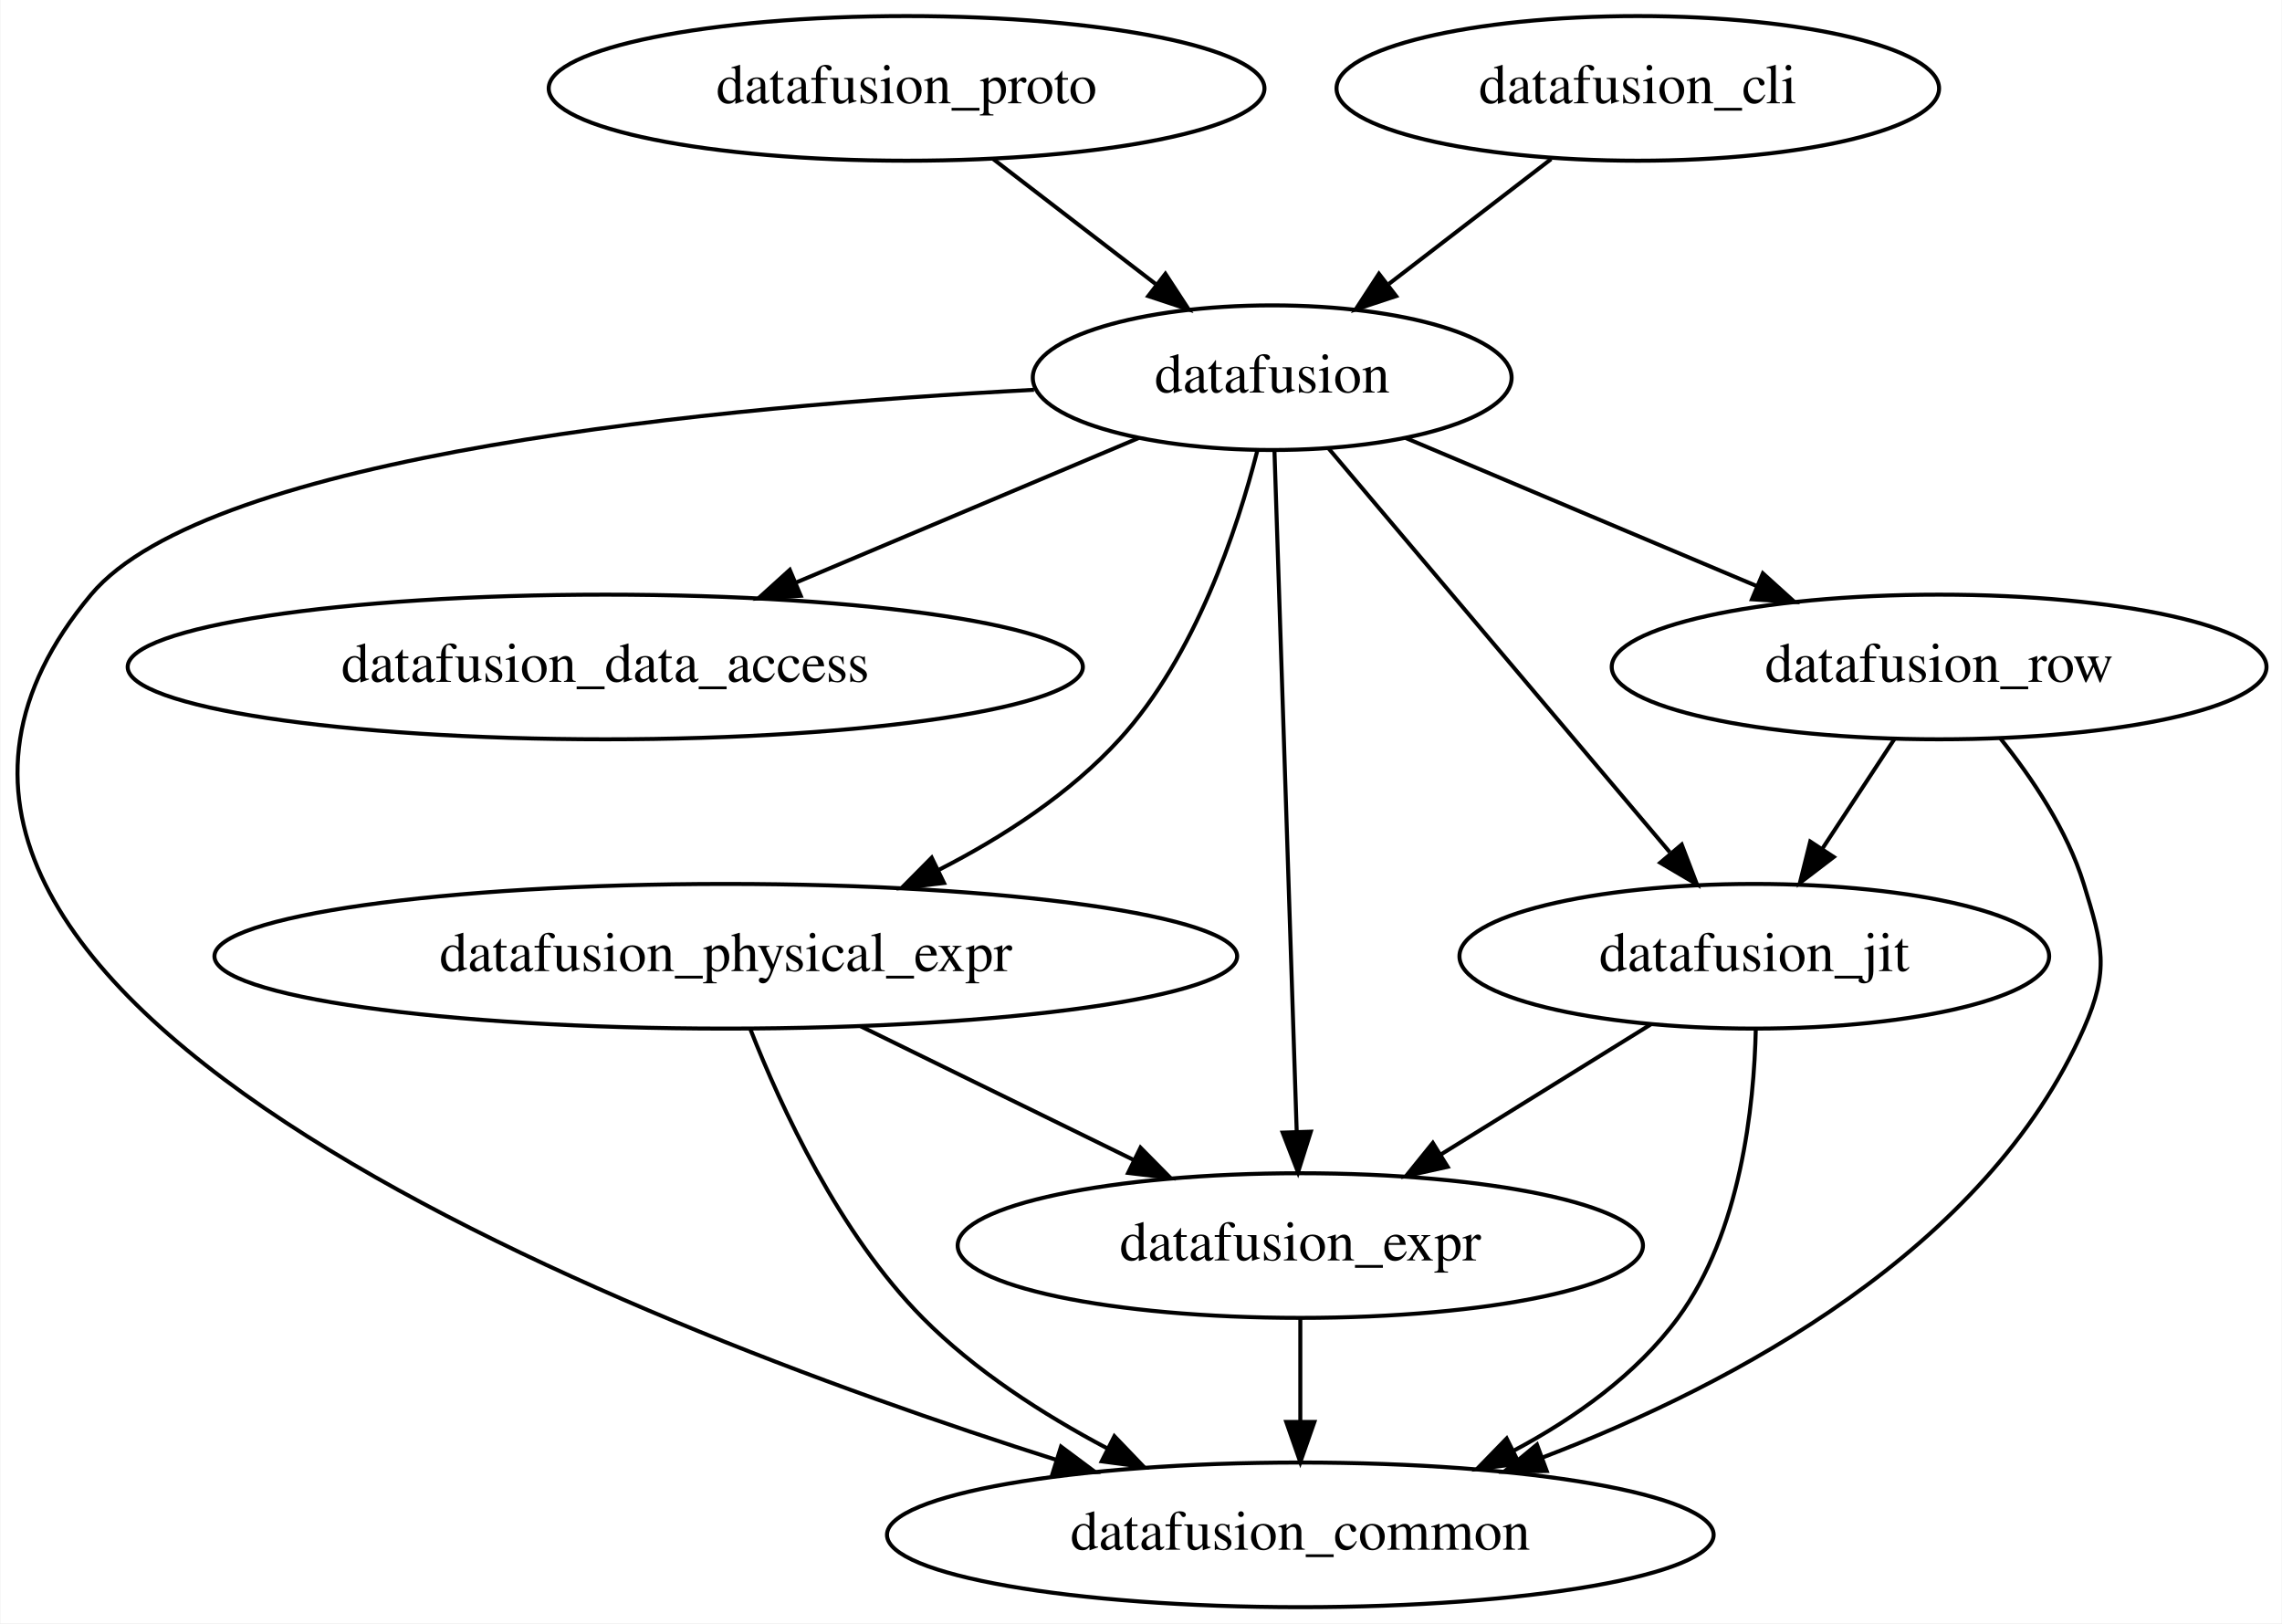
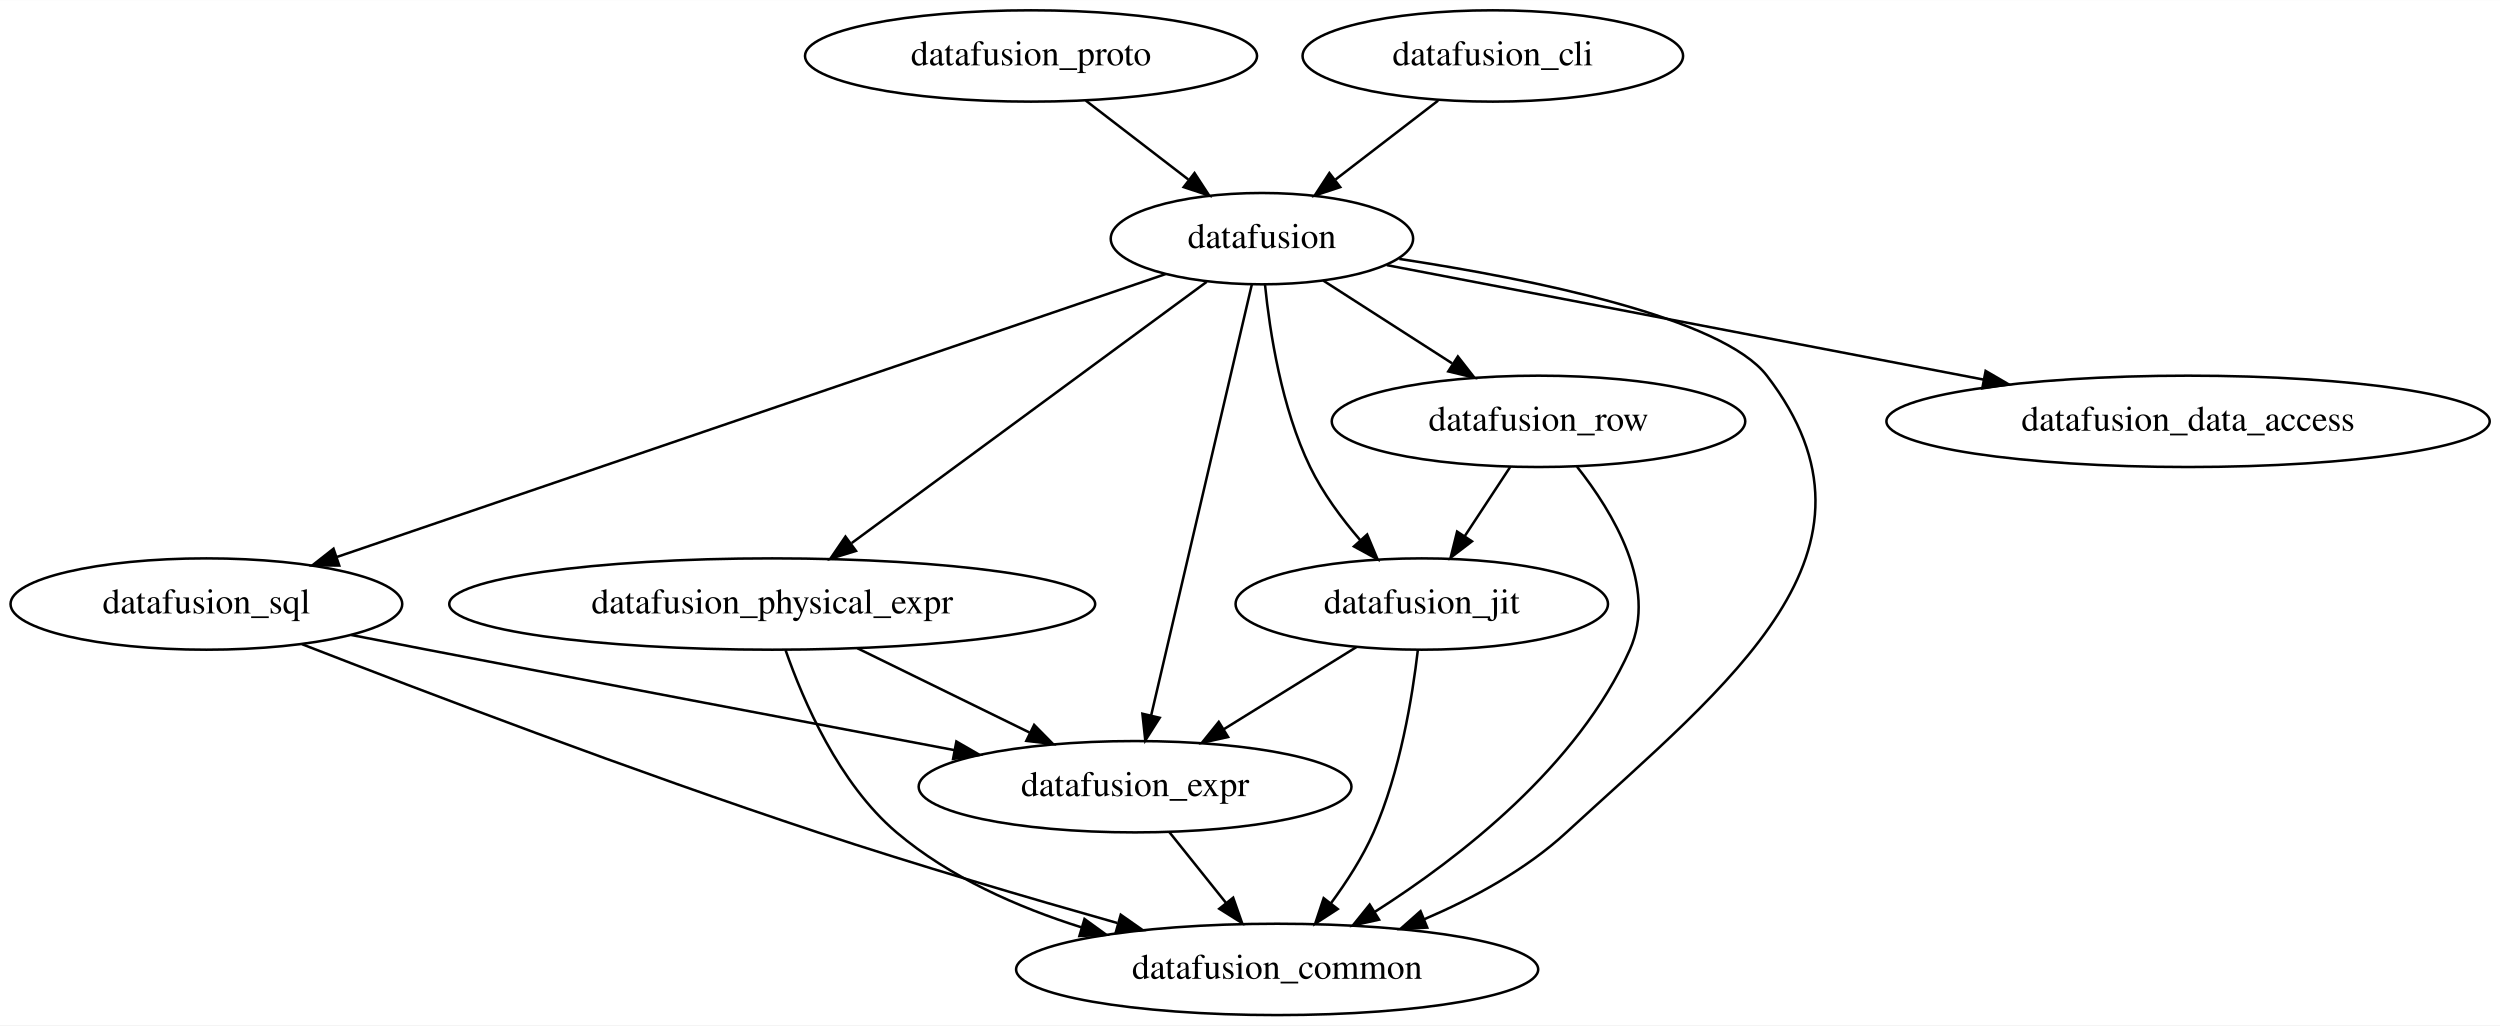
- <svg xmlns="http://www.w3.org/2000/svg" width="568pt" height="404pt" viewBox="0.00 0.00 567.79 404.00">
+ <svg xmlns="http://www.w3.org/2000/svg" width="985pt" height="404pt" viewBox="0.00 0.00 985.28 404.00">
  <g id="graph0" class="graph" transform="scale(1 1) rotate(0) translate(4 400)">
-     <polygon fill="white" stroke="transparent" points="-4,4 -4,-400 563.79,-400 563.79,4 -4,4" />
+     <polygon fill="white" stroke="transparent" points="-4,4 -4,-400 981.28,-400 981.28,4 -4,4" />
    <g id="node1" class="node">
-       <ellipse fill="none" stroke="black" cx="319.55" cy="-18" rx="102.88" ry="18" />
-       <text text-anchor="middle" x="319.55" y="-14.3" font-family="Times,serif" font-size="14.00">datafusion_common</text>
+       <ellipse fill="none" stroke="black" cx="499.34" cy="-18" rx="102.88" ry="18" />
+       <text text-anchor="middle" x="499.34" y="-14.3" font-family="Times,serif" font-size="14.00">datafusion_common</text>
    </g>
    <g id="node2" class="node">
-       <ellipse fill="none" stroke="black" cx="146.55" cy="-234" rx="118.88" ry="18" />
-       <text text-anchor="middle" x="146.55" y="-230.3" font-family="Times,serif" font-size="14.00">datafusion_data_access</text>
+       <ellipse fill="none" stroke="black" cx="858.34" cy="-234" rx="118.88" ry="18" />
+       <text text-anchor="middle" x="858.34" y="-230.3" font-family="Times,serif" font-size="14.00">datafusion_data_access</text>
    </g>
    <g id="node3" class="node">
-       <ellipse fill="none" stroke="black" cx="319.55" cy="-90" rx="85.29" ry="18" />
-       <text text-anchor="middle" x="319.55" y="-86.3" font-family="Times,serif" font-size="14.00">datafusion_expr</text>
+       <ellipse fill="none" stroke="black" cx="443.34" cy="-90" rx="85.29" ry="18" />
+       <text text-anchor="middle" x="443.34" y="-86.3" font-family="Times,serif" font-size="14.00">datafusion_expr</text>
    </g>
    <g id="edge1" class="edge">
-       <path fill="none" stroke="black" d="M319.55,-71.7C319.55,-63.98 319.55,-54.71 319.55,-46.11" />
-       <polygon fill="black" stroke="black" points="323.05,-46.1 319.55,-36.1 316.05,-46.1 323.05,-46.1" />
+       <path fill="none" stroke="black" d="M456.9,-72.05C463.61,-63.67 471.84,-53.38 479.27,-44.1" />
+       <polygon fill="black" stroke="black" points="482.01,-46.27 485.52,-36.28 476.54,-41.9 482.01,-46.27" />
    </g>
    <g id="node4" class="node">
-       <ellipse fill="none" stroke="black" cx="176.55" cy="-162" rx="127.28" ry="18" />
-       <text text-anchor="middle" x="176.55" y="-158.3" font-family="Times,serif" font-size="14.00">datafusion_physical_expr</text>
+       <ellipse fill="none" stroke="black" cx="77.34" cy="-162" rx="77.19" ry="18" />
+       <text text-anchor="middle" x="77.34" y="-158.3" font-family="Times,serif" font-size="14.00">datafusion_sql</text>
    </g>
    <g id="edge2" class="edge">
-       <path fill="none" stroke="black" d="M182.68,-143.8C190.29,-124.43 204.83,-92.93 225.55,-72 238.55,-58.87 255.49,-47.99 271.4,-39.57" />
-       <polygon fill="black" stroke="black" points="273.27,-42.55 280.61,-34.9 270.11,-36.3 273.27,-42.55" />
+       <path fill="none" stroke="black" d="M115.04,-146.16C162.24,-127.79 245.72,-96.01 318.34,-72 357.25,-59.14 401.37,-46.18 436.31,-36.3" />
+       <polygon fill="black" stroke="black" points="437.7,-39.55 446.38,-33.47 435.8,-32.81 437.7,-39.55" />
    </g>
    <g id="edge3" class="edge">
-       <path fill="none" stroke="black" d="M210.08,-144.59C230.35,-134.66 256.37,-121.92 277.96,-111.36" />
-       <polygon fill="black" stroke="black" points="279.77,-114.37 287.22,-106.83 276.69,-108.08 279.77,-114.37" />
+       <path fill="none" stroke="black" d="M134.43,-149.8C144.4,-147.86 154.67,-145.86 164.34,-144 235.02,-130.38 315.82,-115.06 372.21,-104.41" />
+       <polygon fill="black" stroke="black" points="372.92,-107.83 382.09,-102.54 371.62,-100.96 372.92,-107.83" />
    </g>
    <g id="node5" class="node">
-       <ellipse fill="none" stroke="black" cx="432.55" cy="-162" rx="73.39" ry="18" />
-       <text text-anchor="middle" x="432.55" y="-158.3" font-family="Times,serif" font-size="14.00">datafusion_jit</text>
+       <ellipse fill="none" stroke="black" cx="300.34" cy="-162" rx="127.28" ry="18" />
+       <text text-anchor="middle" x="300.34" y="-158.3" font-family="Times,serif" font-size="14.00">datafusion_physical_expr</text>
    </g>
    <g id="edge4" class="edge">
-       <path fill="none" stroke="black" d="M432.92,-143.92C432.5,-124.66 429.18,-93.26 413.55,-72 403.16,-57.87 387.8,-46.98 372.49,-38.86" />
-       <polygon fill="black" stroke="black" points="374.03,-35.72 363.52,-34.39 370.91,-41.99 374.03,-35.72" />
+       <path fill="none" stroke="black" d="M305.6,-143.83C312.54,-123.89 326.61,-91.28 349.34,-72 370.07,-54.41 397.03,-42.51 422.37,-34.53" />
+       <polygon fill="black" stroke="black" points="423.41,-37.87 431.99,-31.66 421.41,-31.17 423.41,-37.87" />
    </g>
    <g id="edge5" class="edge">
-       <path fill="none" stroke="black" d="M406.91,-145.12C391.38,-135.5 371.37,-123.1 354.42,-112.6" />
-       <polygon fill="black" stroke="black" points="356.22,-109.6 345.87,-107.31 352.53,-115.55 356.22,-109.6" />
+       <path fill="none" stroke="black" d="M333.87,-144.59C354.15,-134.66 380.17,-121.92 401.75,-111.36" />
+       <polygon fill="black" stroke="black" points="403.57,-114.37 411.01,-106.83 400.49,-108.08 403.57,-114.37" />
    </g>
    <g id="node6" class="node">
-       <ellipse fill="none" stroke="black" cx="478.55" cy="-234" rx="81.49" ry="18" />
-       <text text-anchor="middle" x="478.55" y="-230.3" font-family="Times,serif" font-size="14.00">datafusion_row</text>
+       <ellipse fill="none" stroke="black" cx="556.34" cy="-162" rx="73.39" ry="18" />
+       <text text-anchor="middle" x="556.34" y="-158.3" font-family="Times,serif" font-size="14.00">datafusion_jit</text>
    </g>
    <g id="edge6" class="edge">
-       <path fill="none" stroke="black" d="M493.78,-216.24C501.64,-206.44 510.43,-193.4 514.55,-180 519.25,-164.71 521.01,-158.64 514.55,-144 490.23,-88.94 427.68,-55.53 379.92,-37.28" />
-       <polygon fill="black" stroke="black" points="380.88,-33.9 370.28,-33.72 378.45,-40.47 380.88,-33.9" />
+       <path fill="none" stroke="black" d="M554.8,-143.96C552.67,-125.56 547.82,-95.7 537.34,-72 533.02,-62.21 526.71,-52.43 520.47,-43.98" />
+       <polygon fill="black" stroke="black" points="523.21,-41.8 514.33,-36.03 517.67,-46.08 523.21,-41.8" />
    </g>
    <g id="edge7" class="edge">
-       <path fill="none" stroke="black" d="M467.41,-216.05C462.01,-207.84 455.41,-197.79 449.41,-188.66" />
-       <polygon fill="black" stroke="black" points="452.32,-186.71 443.9,-180.28 446.47,-190.55 452.32,-186.71" />
+       <path fill="none" stroke="black" d="M530.7,-145.12C515.18,-135.5 495.16,-123.1 478.21,-112.6" />
+       <polygon fill="black" stroke="black" points="480.01,-109.6 469.67,-107.31 476.33,-115.55 480.01,-109.6" />
    </g>
    <g id="node7" class="node">
-       <ellipse fill="none" stroke="black" cx="312.55" cy="-306" rx="59.59" ry="18" />
-       <text text-anchor="middle" x="312.55" y="-302.3" font-family="Times,serif" font-size="14.00">datafusion</text>
+       <ellipse fill="none" stroke="black" cx="602.34" cy="-234" rx="81.49" ry="18" />
+       <text text-anchor="middle" x="602.34" y="-230.3" font-family="Times,serif" font-size="14.00">datafusion_row</text>
    </g>
    <g id="edge8" class="edge">
-       <path fill="none" stroke="black" d="M253.26,-302.98C176.17,-298.97 47.86,-287.07 18.55,-252 -63.22,-154.18 149.21,-71.47 258.85,-36.65" />
-       <polygon fill="black" stroke="black" points="259.99,-39.96 268.48,-33.63 257.89,-33.28 259.99,-39.96" />
+       <path fill="none" stroke="black" d="M617.52,-216.12C631.78,-198.11 649.4,-168.82 638.34,-144 617.91,-98.15 571.42,-62.07 537.83,-40.69" />
+       <polygon fill="black" stroke="black" points="539.5,-37.61 529.16,-35.32 535.81,-43.56 539.5,-37.61" />
    </g>
    <g id="edge9" class="edge">
-       <path fill="none" stroke="black" d="M279.35,-291C254.89,-280.69 221.28,-266.51 193.99,-255" />
-       <polygon fill="black" stroke="black" points="195.2,-251.72 184.62,-251.05 192.48,-258.17 195.2,-251.72" />
+       <path fill="none" stroke="black" d="M591.21,-216.05C585.81,-207.84 579.21,-197.79 573.21,-188.66" />
+       <polygon fill="black" stroke="black" points="576.11,-186.71 567.7,-180.28 570.26,-190.55 576.11,-186.71" />
+     </g>
+     <g id="node8" class="node">
+       <ellipse fill="none" stroke="black" cx="493.34" cy="-306" rx="59.59" ry="18" />
+       <text text-anchor="middle" x="493.34" y="-302.3" font-family="Times,serif" font-size="14.00">datafusion</text>
    </g>
    <g id="edge10" class="edge">
-       <path fill="none" stroke="black" d="M313.11,-287.85C314.32,-250.83 317.19,-163.18 318.65,-118.39" />
-       <polygon fill="black" stroke="black" points="322.16,-118.34 318.98,-108.23 315.16,-118.11 322.16,-118.34" />
+       <path fill="none" stroke="black" d="M547.48,-298.02C600.16,-289.99 674.75,-274.89 692.34,-252 745.58,-182.73 677.61,-131.18 613.34,-72 597.41,-57.33 576.69,-46.06 557.3,-37.77" />
+       <polygon fill="black" stroke="black" points="558.49,-34.48 547.91,-33.94 555.84,-40.96 558.49,-34.48" />
+     </g>
+     <g id="edge11" class="edge">
+       <path fill="none" stroke="black" d="M542.57,-295.56C602.88,-283.99 705.88,-264.24 777.79,-250.45" />
+       <polygon fill="black" stroke="black" points="778.56,-253.87 787.72,-248.54 777.24,-246.99 778.56,-253.87" />
    </g>
    <g id="edge12" class="edge">
-       <path fill="none" stroke="black" d="M308.82,-287.73C303.86,-268.29 293.45,-236.73 274.55,-216 262.24,-202.5 245.67,-191.74 229.66,-183.55" />
-       <polygon fill="black" stroke="black" points="230.86,-180.24 220.34,-179.02 227.8,-186.54 230.86,-180.24" />
+       <path fill="none" stroke="black" d="M489.34,-287.85C480.67,-250.75 460.12,-162.81 449.68,-118.1" />
+       <polygon fill="black" stroke="black" points="453.05,-117.17 447.37,-108.23 446.24,-118.77 453.05,-117.17" />
    </g>
-     <g id="edge11" class="edge">
-       <path fill="none" stroke="black" d="M326.55,-288.43C347.48,-263.66 387.08,-216.8 411.51,-187.9" />
-       <polygon fill="black" stroke="black" points="414.48,-189.8 418.27,-179.9 409.14,-185.28 414.48,-189.8" />
+     <g id="edge16" class="edge">
+       <path fill="none" stroke="black" d="M455.32,-292.02C380.37,-266.44 213.47,-209.46 128.77,-180.55" />
+       <polygon fill="black" stroke="black" points="129.7,-177.17 119.11,-177.26 127.44,-183.8 129.7,-177.17" />
+     </g>
+     <g id="edge14" class="edge">
+       <path fill="none" stroke="black" d="M471.58,-288.99C437.39,-263.83 370.96,-214.96 331.65,-186.03" />
+       <polygon fill="black" stroke="black" points="333.35,-182.94 323.22,-179.83 329.2,-188.58 333.35,-182.94" />
    </g>
    <g id="edge13" class="edge">
-       <path fill="none" stroke="black" d="M345.74,-291C370.79,-280.44 405.45,-265.82 433.08,-254.17" />
-       <polygon fill="black" stroke="black" points="434.68,-257.3 442.54,-250.19 431.96,-250.85 434.68,-257.3" />
+       <path fill="none" stroke="black" d="M494.56,-287.81C496.42,-269.28 501.04,-239.31 512.34,-216 517.33,-205.73 524.71,-195.74 532.02,-187.26" />
+       <polygon fill="black" stroke="black" points="534.81,-189.4 538.91,-179.63 529.61,-184.7 534.81,-189.4" />
    </g>
-     <g id="node8" class="node">
-       <ellipse fill="none" stroke="black" cx="221.55" cy="-378" rx="89.08" ry="18" />
-       <text text-anchor="middle" x="221.55" y="-374.3" font-family="Times,serif" font-size="14.00">datafusion_proto</text>
-     </g>
-     <g id="edge14" class="edge">
-       <path fill="none" stroke="black" d="M243.11,-360.41C255.19,-351.12 270.4,-339.42 283.51,-329.34" />
-       <polygon fill="black" stroke="black" points="285.97,-331.86 291.76,-322.99 281.7,-326.31 285.97,-331.86" />
+     <g id="edge15" class="edge">
+       <path fill="none" stroke="black" d="M517.53,-289.46C532.46,-279.88 551.83,-267.44 568.29,-256.87" />
+       <polygon fill="black" stroke="black" points="570.56,-259.57 577.08,-251.22 566.78,-253.68 570.56,-259.57" />
    </g>
    <g id="node9" class="node">
-       <ellipse fill="none" stroke="black" cx="403.55" cy="-378" rx="74.99" ry="18" />
-       <text text-anchor="middle" x="403.55" y="-374.3" font-family="Times,serif" font-size="14.00">datafusion_cli</text>
+       <ellipse fill="none" stroke="black" cx="402.34" cy="-378" rx="89.08" ry="18" />
+       <text text-anchor="middle" x="402.34" y="-374.3" font-family="Times,serif" font-size="14.00">datafusion_proto</text>
    </g>
-     <g id="edge15" class="edge">
-       <path fill="none" stroke="black" d="M381.98,-360.41C369.91,-351.12 354.7,-339.42 341.59,-329.34" />
-       <polygon fill="black" stroke="black" points="343.39,-326.31 333.33,-322.99 339.12,-331.86 343.39,-326.31" />
+     <g id="edge17" class="edge">
+       <path fill="none" stroke="black" d="M423.91,-360.41C435.98,-351.12 451.2,-339.42 464.3,-329.34" />
+       <polygon fill="black" stroke="black" points="466.77,-331.86 472.56,-322.99 462.5,-326.31 466.77,-331.86" />
+     </g>
+     <g id="node10" class="node">
+       <ellipse fill="none" stroke="black" cx="584.34" cy="-378" rx="74.99" ry="18" />
+       <text text-anchor="middle" x="584.34" y="-374.3" font-family="Times,serif" font-size="14.00">datafusion_cli</text>
+     </g>
+     <g id="edge18" class="edge">
+       <path fill="none" stroke="black" d="M562.78,-360.41C550.71,-351.12 535.49,-339.42 522.38,-329.34" />
+       <polygon fill="black" stroke="black" points="524.19,-326.31 514.13,-322.99 519.92,-331.86 524.19,-326.31" />
    </g>
  </g>
</svg>
